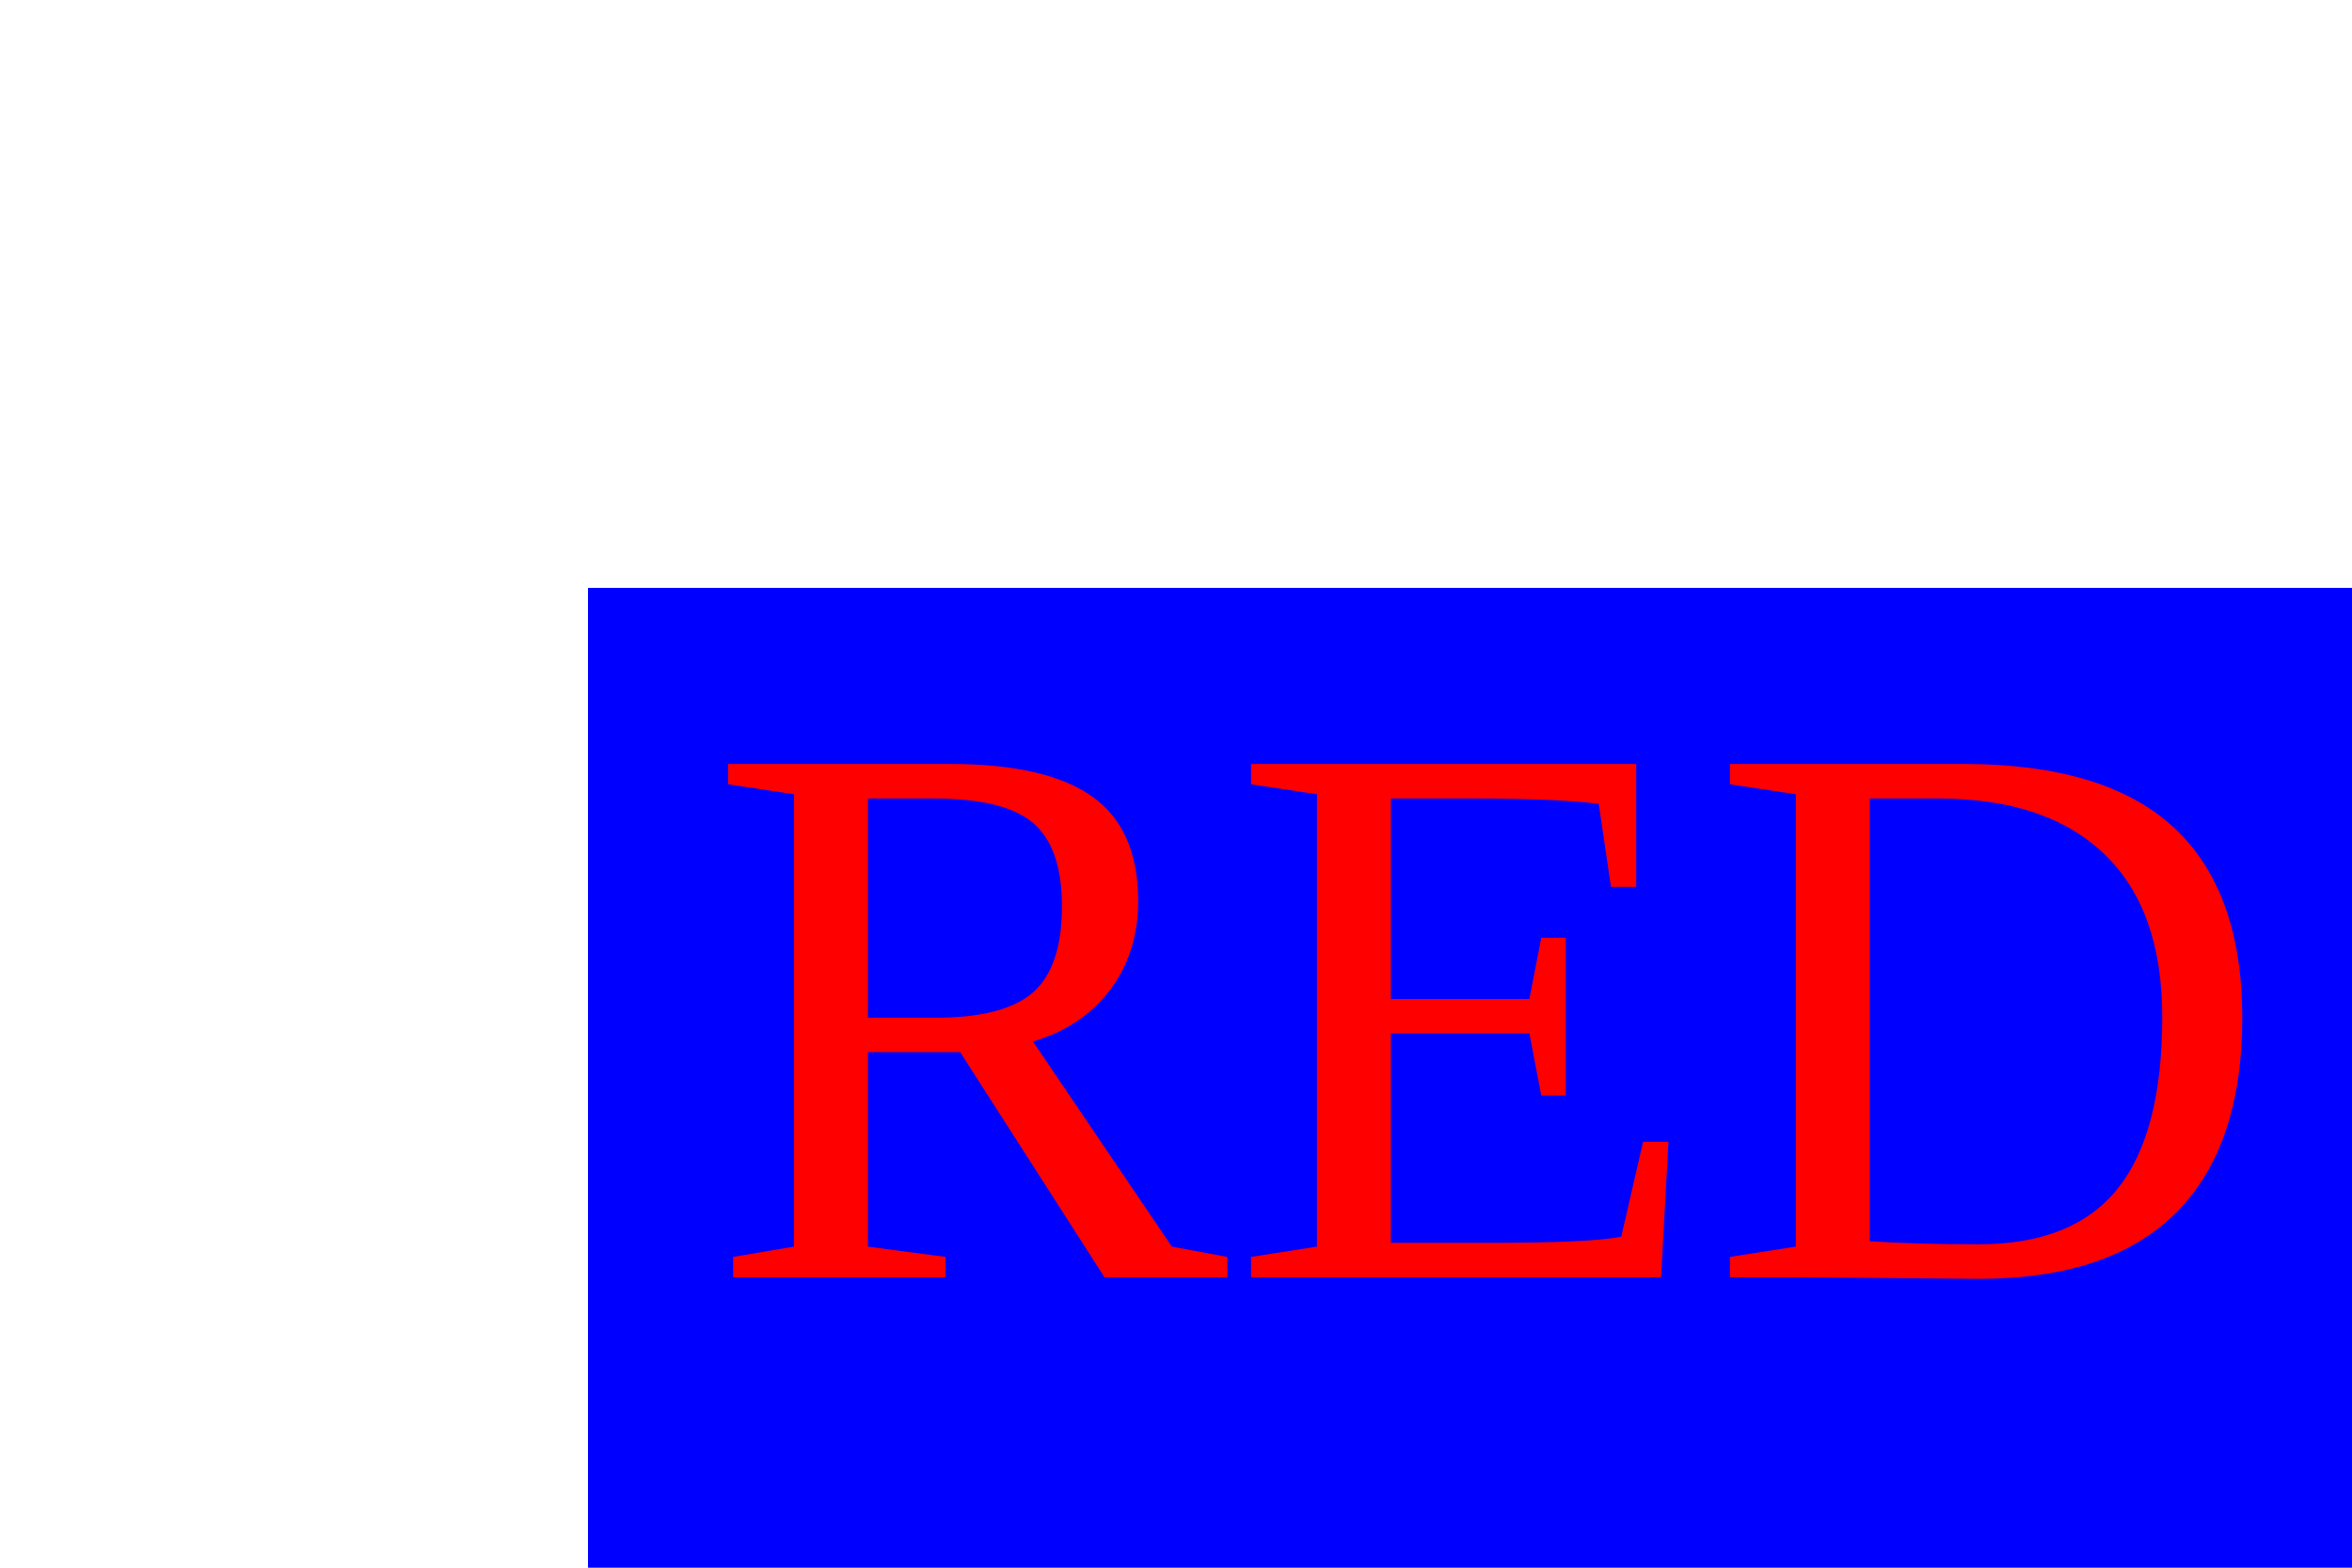
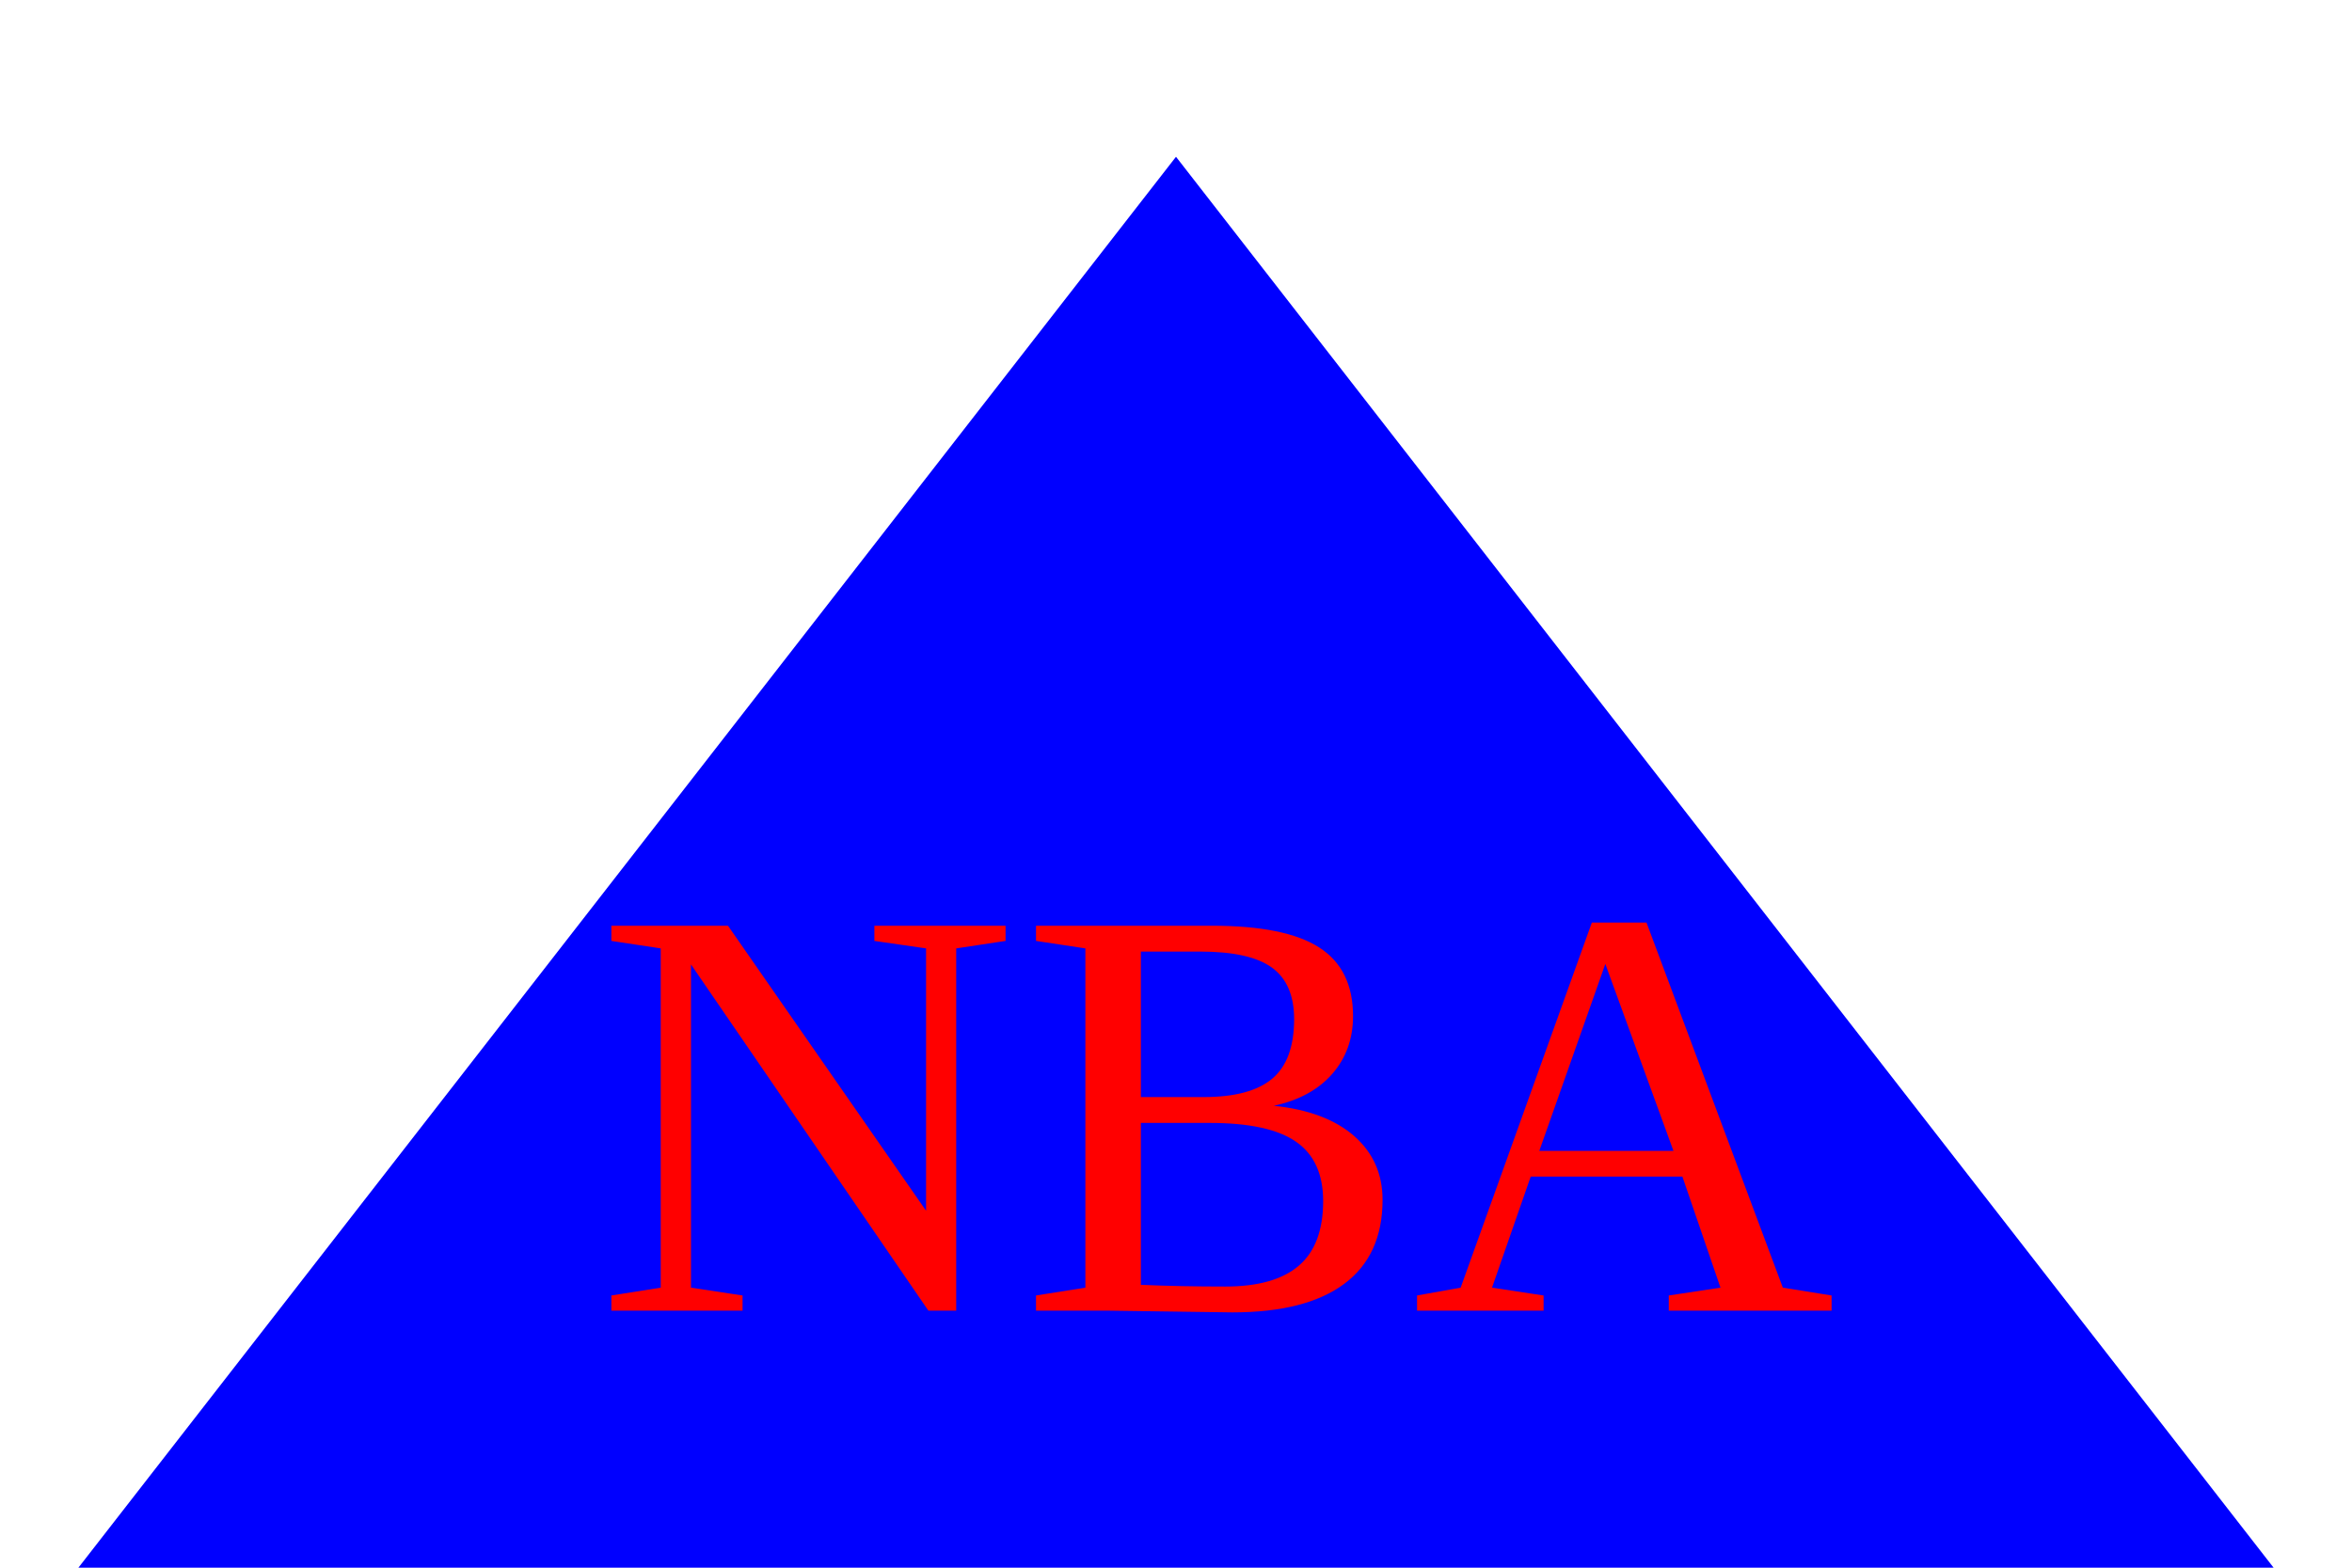
<svg xmlns="http://www.w3.org/2000/svg" width="300" height="200">
  <svg width="300" height="200">
-     <rect x="75" y="75" width="300" height="200" fill="blue" />
+     <polygon points="150, 20 290, 200 10, 200" fill="blue" />
  </svg>
-   <text x="190" y="140" fill="red" text-anchor="middle" dominant-baseline="middle" font-size="100">RED</text>
+   <text x="155" y="150" fill="red" text-anchor="middle" dominant-baseline="middle" font-size="75">NBA</text>
</svg>
